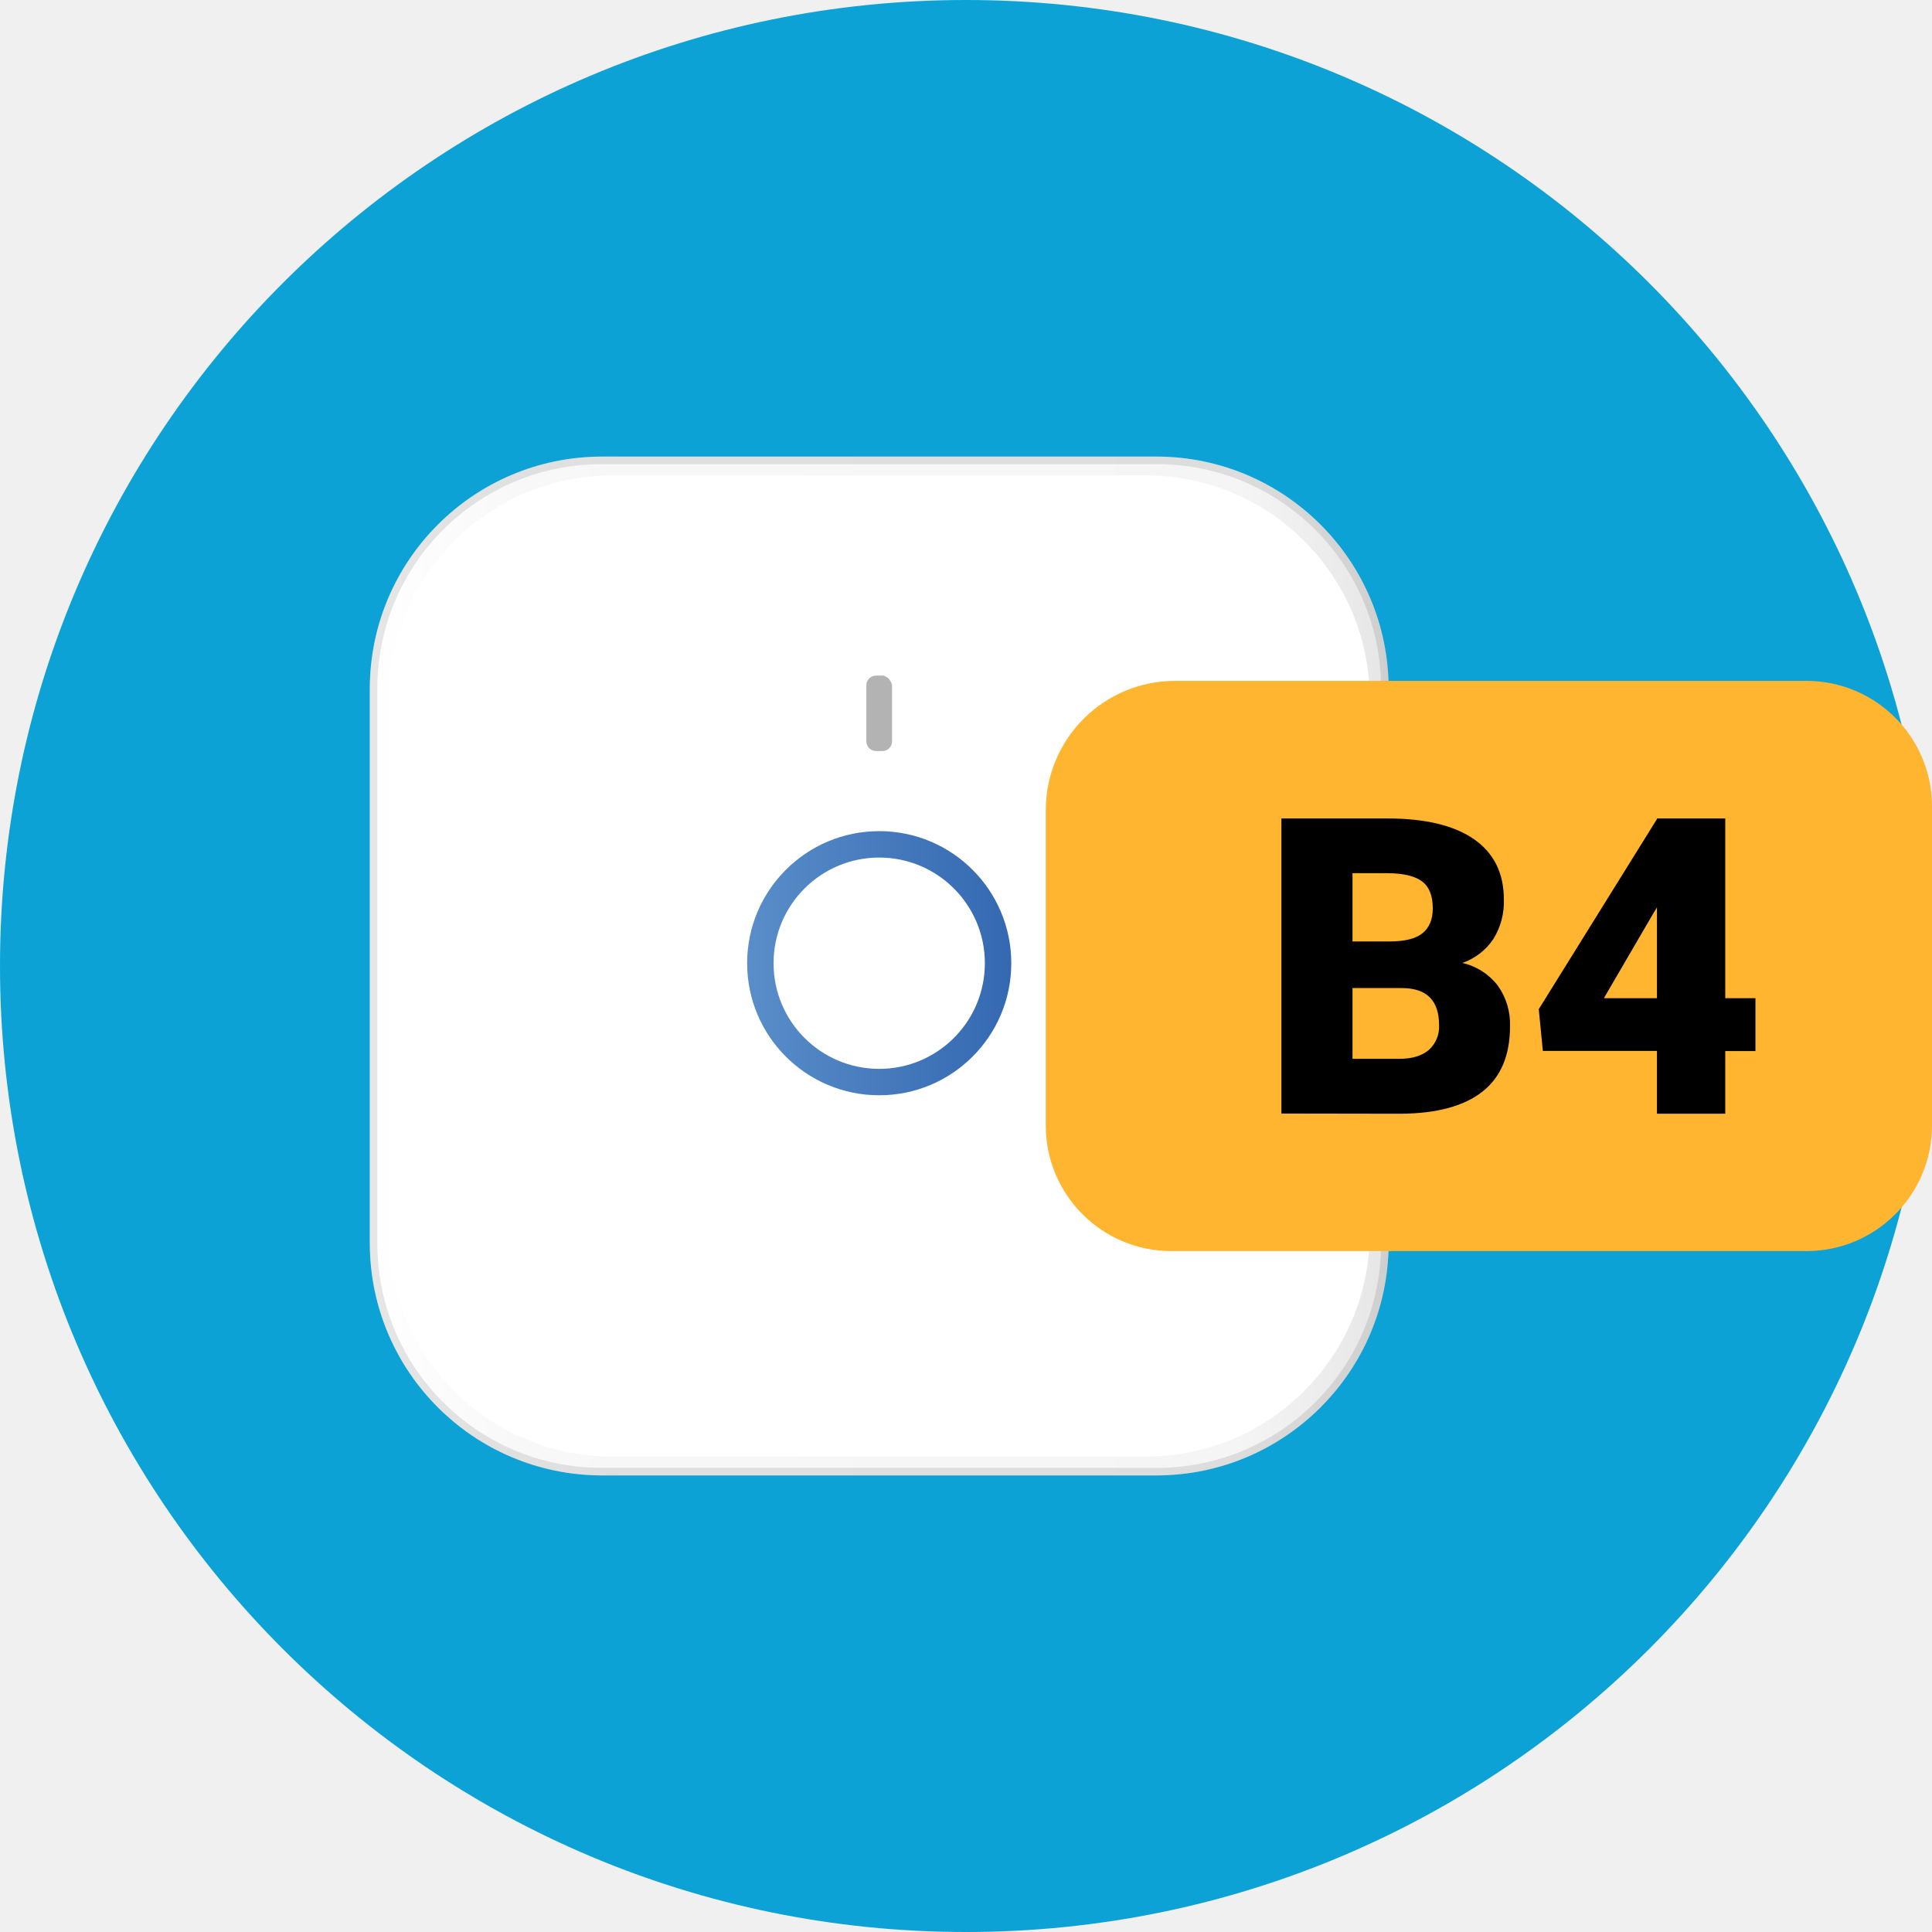
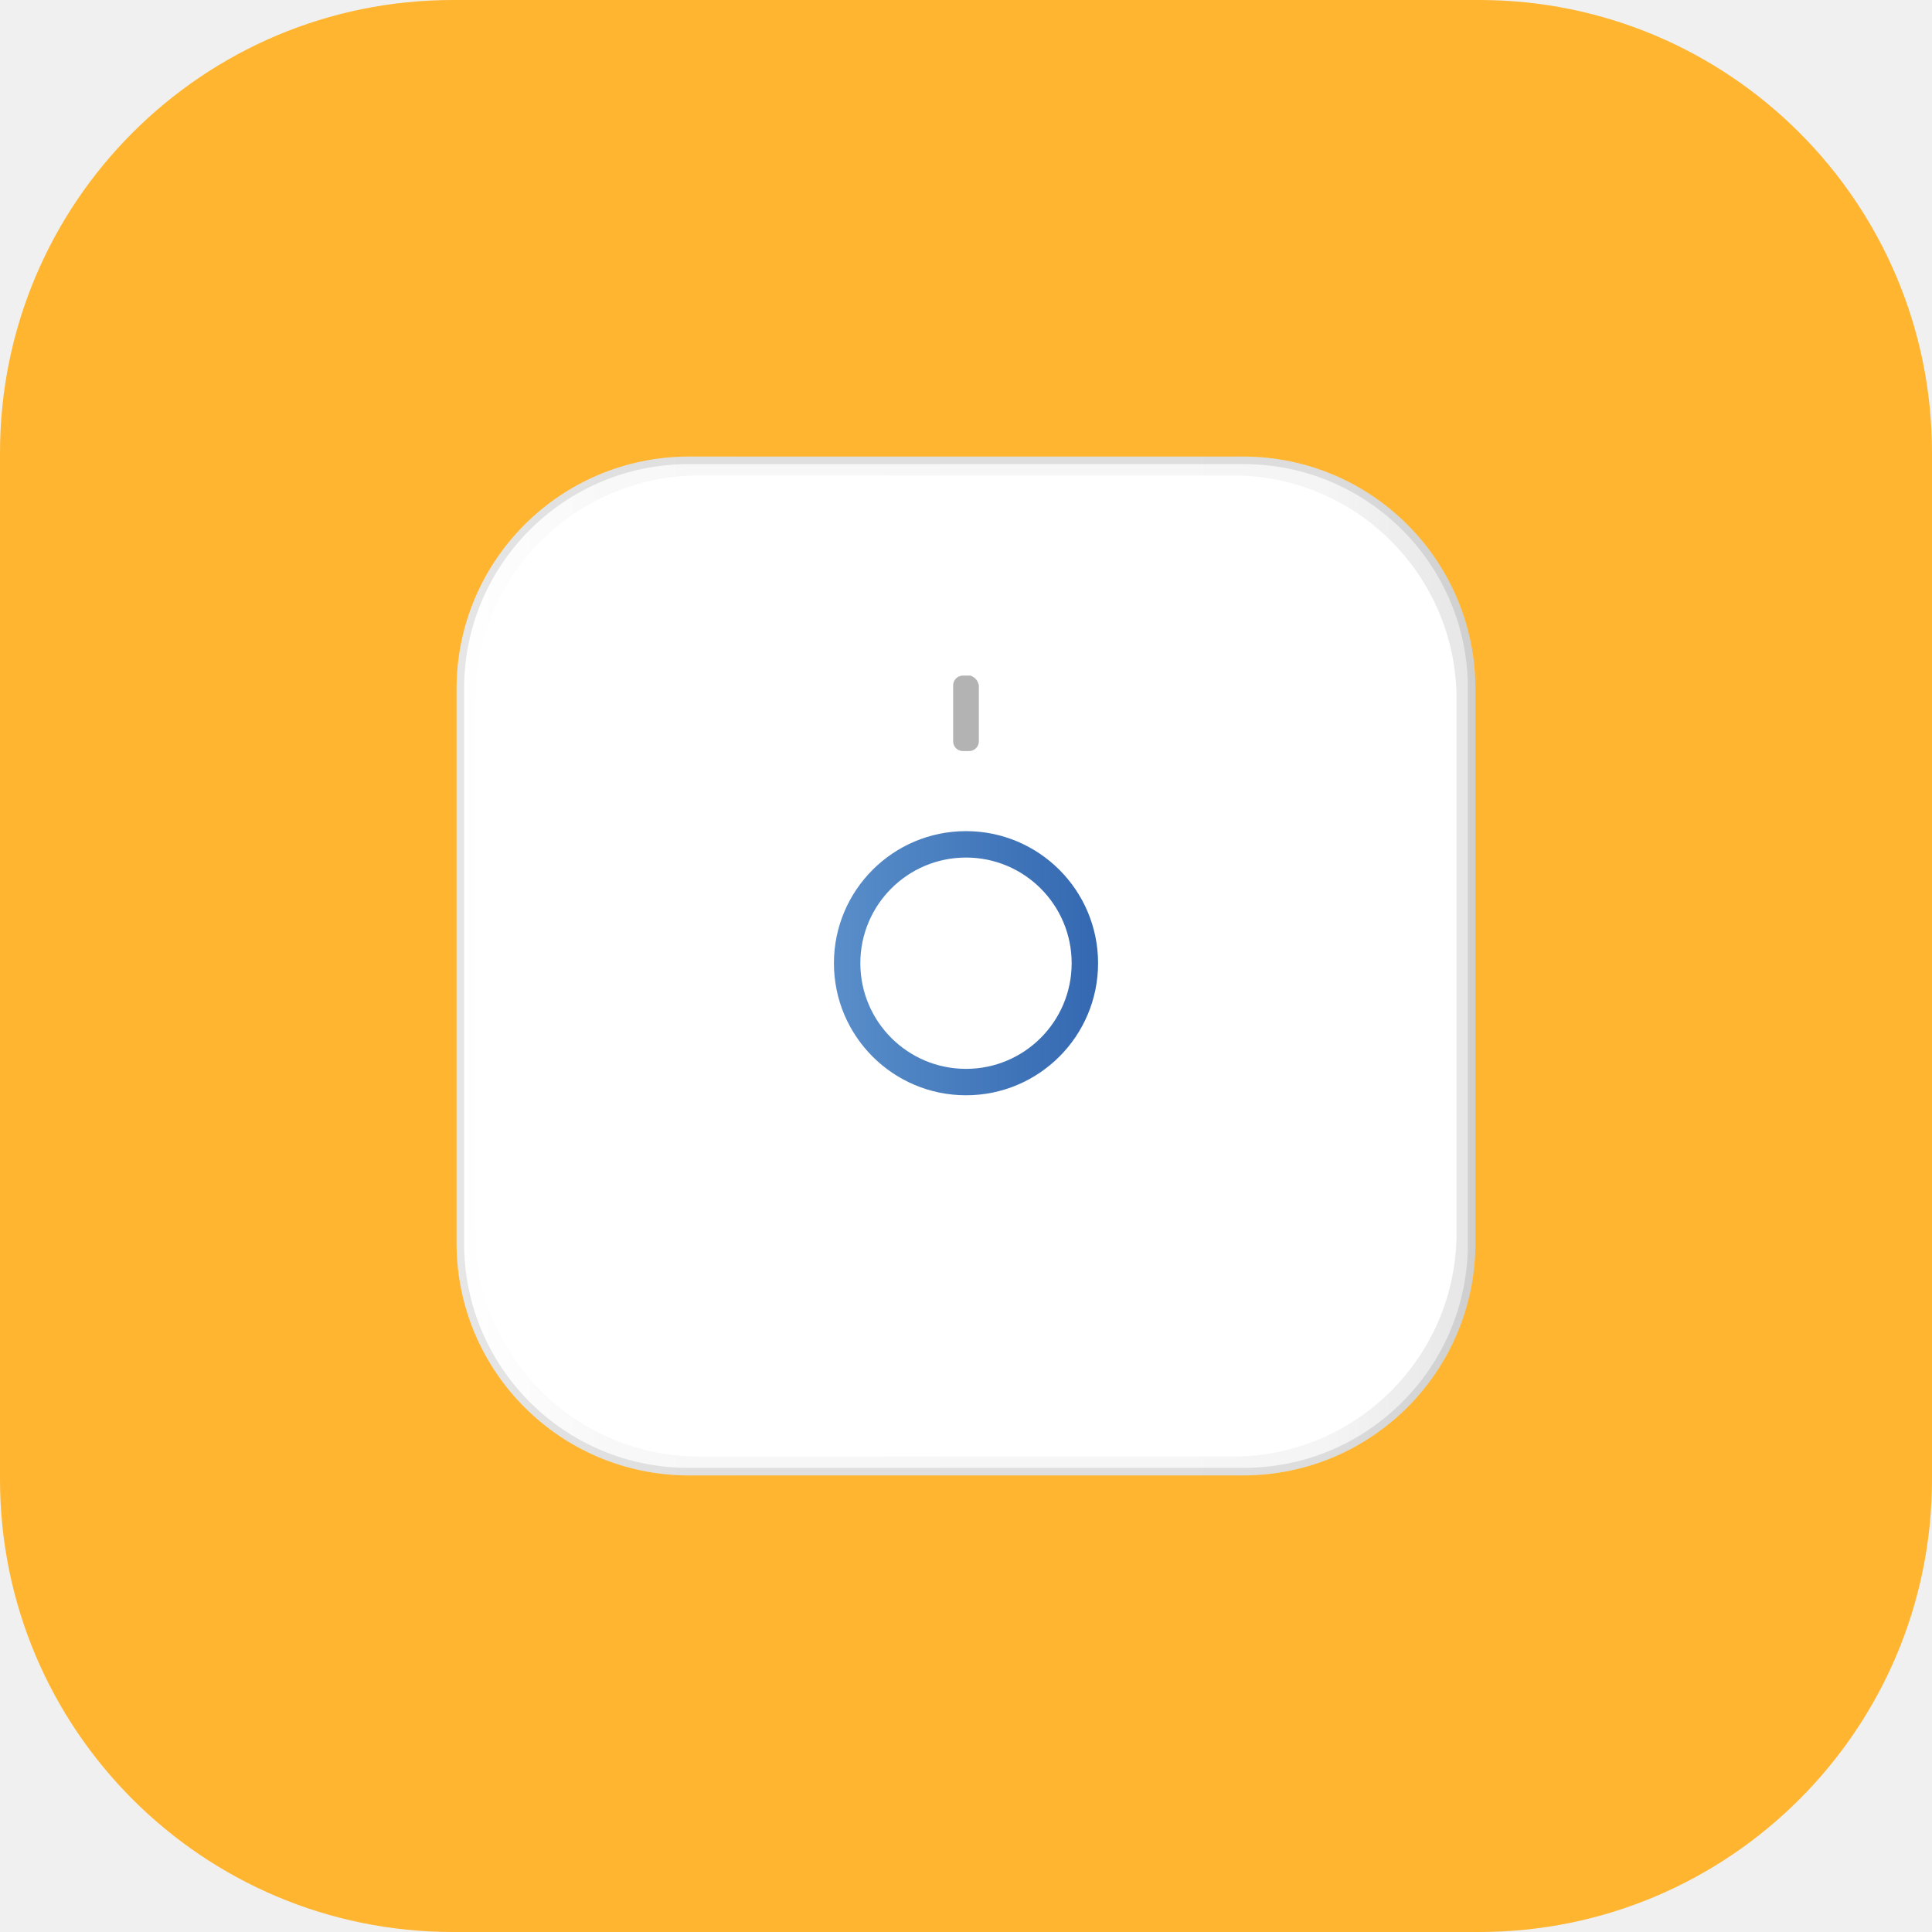
- <svg xmlns="http://www.w3.org/2000/svg" viewBox="0 0 512 512">
-   <linearGradient id="a" gradientUnits="userSpaceOnUse" x1="98" x2="368" y1="256" y2="256">
-     <stop offset="0" stop-color="#fff" />
-     <stop offset=".15" stop-color="#b6b5b6" />
-     <stop offset=".85" stop-color="#9c9a9b" />
-     <stop offset="1" />
-   </linearGradient>
-   <linearGradient id="b" gradientUnits="userSpaceOnUse" x1="198" x2="268" y1="255.27" y2="255.27">
-     <stop offset="0" stop-color="#598eca" />
-     <stop offset="1" stop-color="#3468b1" />
-   </linearGradient>
-   <circle cx="256" cy="256" fill="#0da2d6" r="256" />
-   <path d="m368 182.39v147.22a61.58 61.58 0 0 1 -61.39 61.39h-147.22a61.58 61.58 0 0 1 -61.39-61.39v-147.22a61.58 61.58 0 0 1 61.39-61.39h147.22a61.58 61.58 0 0 1 61.39 61.39z" fill="#fff" />
-   <path d="m306.61 121h-147.22a61.58 61.58 0 0 0 -61.39 61.39v147.22a61.58 61.58 0 0 0 61.39 61.39h147.22a61.58 61.58 0 0 0 61.39-61.39v-147.22a61.58 61.58 0 0 0 -61.39-61.39zm56.39 205.88a59.29 59.29 0 0 1 -59.12 59.12h-141.76a59.29 59.29 0 0 1 -59.12-59.12v-141.76a59.29 59.29 0 0 1 59.12-59.12h141.76a59.29 59.29 0 0 1 59.12 59.12z" fill="url(#a)" opacity=".1" />
-   <path d="m306.61 123a59.45 59.45 0 0 1 59.39 59.39v147.22a59.45 59.45 0 0 1 -59.39 59.39h-147.22a59.45 59.45 0 0 1 -59.39-59.39v-147.22a59.45 59.45 0 0 1 59.39-59.39zm0-2h-147.22a61.58 61.58 0 0 0 -61.39 61.39v147.22a61.58 61.58 0 0 0 61.39 61.39h147.22a61.58 61.58 0 0 0 61.39-61.39v-147.22a61.58 61.58 0 0 0 -61.39-61.39z" opacity=".1" />
-   <path d="m233 227.26a28 28 0 1 1 -28 28 28 28 0 0 1 28-28m0-7a35 35 0 1 0 35 35 35 35 0 0 0 -35-35z" fill="url(#b)" />
-   <path d="m236.41 181.69v14.71a2.58 2.58 0 0 1 -2.65 2.64h-1.52a2.58 2.58 0 0 1 -2.65-2.64v-14.71a2.59 2.59 0 0 1 2.65-2.65h1.9a3.26 3.26 0 0 1 2.27 2.65z" opacity=".3" />
-   <path d="m311.42 180.44h167.3a33.28 33.28 0 0 1 33.28 33.29v84.54a33.28 33.28 0 0 1 -33.28 33.28h-168.3a33.28 33.28 0 0 1 -33.28-33.28v-83.54a34.28 34.28 0 0 1 34.28-34.29z" fill="#ffb530" />
-   <path d="m339.58 295.1v-78.2h28.09q15.09 0 23 5.53t7.87 16.06a18.64 18.64 0 0 1 -2.79 10.37 16.27 16.27 0 0 1 -8.22 6.33 16.49 16.49 0 0 1 9.4 6 17.53 17.53 0 0 1 3.24 10.81q0 11.51-7.28 17.27t-21.57 5.88zm18.85-45.6h9.83c4.12 0 7.06-.79 8.81-2.26s2.63-3.65 2.63-6.52q0-5-2.84-7.14t-9.19-2.18h-9.24zm0 12.35v18.75h12.36q5.1 0 7.84-2.34a8.17 8.17 0 0 0 2.74-6.58q0-9.76-9.72-9.83z" />
-   <path d="m457.21 264.54h8v14h-8v16.6h-18.1v-16.64h-30.24l-1.08-11.06 31.32-50.38v-.16h18.1zm-32.17 0h14.07v-24.06l-1.11 1.82z" />
+ <svg xmlns="http://www.w3.org/2000/svg" id="Devices" viewBox="0 0 512 512">
+   <defs>
+     <style>.cls-1{fill:none;}.cls-2{fill:#ffb530;}.cls-3{fill:#fff;}.cls-4,.cls-5{opacity:0.1;}.cls-4{fill:url(#linear-gradient);}.cls-6{fill:url(#linear-gradient-2);}.cls-7{opacity:0.3;}</style>
+     <linearGradient id="linear-gradient" x1="121" y1="256" x2="391" y2="256" gradientUnits="userSpaceOnUse">
+       <stop offset="0" stop-color="#fff" />
+       <stop offset="0.15" stop-color="#b6b5b6" />
+       <stop offset="0.85" stop-color="#9c9a9b" />
+       <stop offset="1" />
+     </linearGradient>
+     <linearGradient id="linear-gradient-2" x1="221" y1="255.27" x2="291" y2="255.27" gradientUnits="userSpaceOnUse">
+       <stop offset="0" stop-color="#598eca" />
+       <stop offset="1" stop-color="#3468b1" />
+     </linearGradient>
+   </defs>
+   <g id="scanner1-deactive">
+     <g id="base">
+       <circle class="cls-1" cx="256" cy="256" r="256" />
+     </g>
+     <g id="base_sq_" data-name="base(sq)">
+       <rect class="cls-2" width="512" height="512" rx="120" />
+     </g>
+     <g id="hub-body">
+       <path id="base-2" data-name="base" class="cls-3" d="M391,182.39V329.61A61.58,61.58,0,0,1,329.61,391H182.39A61.58,61.58,0,0,1,121,329.61V182.39A61.58,61.58,0,0,1,182.39,121H329.61A61.58,61.58,0,0,1,391,182.39Z" />
+       <path id="effect" class="cls-4" d="M329.61,121H182.39A61.58,61.58,0,0,0,121,182.39V329.61A61.58,61.58,0,0,0,182.39,391H329.61A61.58,61.58,0,0,0,391,329.61V182.39A61.58,61.58,0,0,0,329.61,121ZM386,326.88A59.29,59.29,0,0,1,326.88,386H185.12A59.29,59.29,0,0,1,126,326.88V185.12A59.29,59.29,0,0,1,185.12,126H326.88A59.29,59.29,0,0,1,386,185.12Z" />
+       <g id="line" class="cls-5">
+         <path d="M329.61,123A59.45,59.45,0,0,1,389,182.39V329.61A59.45,59.45,0,0,1,329.61,389H182.39A59.45,59.45,0,0,1,123,329.61V182.39A59.45,59.45,0,0,1,182.39,123H329.61m0-2H182.39A61.58,61.58,0,0,0,121,182.39V329.61A61.58,61.58,0,0,0,182.39,391H329.61A61.58,61.58,0,0,0,391,329.61V182.39A61.58,61.58,0,0,0,329.61,121Z" />
+       </g>
+       <path class="cls-6" d="M256,227.26a28,28,0,1,1-28,28,28,28,0,0,1,28-28m0-7a35,35,0,1,0,35,35,35,35,0,0,0-35-35Z" />
+       <path class="cls-7" d="M259.41,181.69V196.4a2.58,2.58,0,0,1-2.65,2.64h-1.52a2.58,2.58,0,0,1-2.65-2.64V181.69a2.59,2.59,0,0,1,2.65-2.65h1.9A3.26,3.26,0,0,1,259.41,181.69Z" />
+     </g>
+   </g>
</svg>
